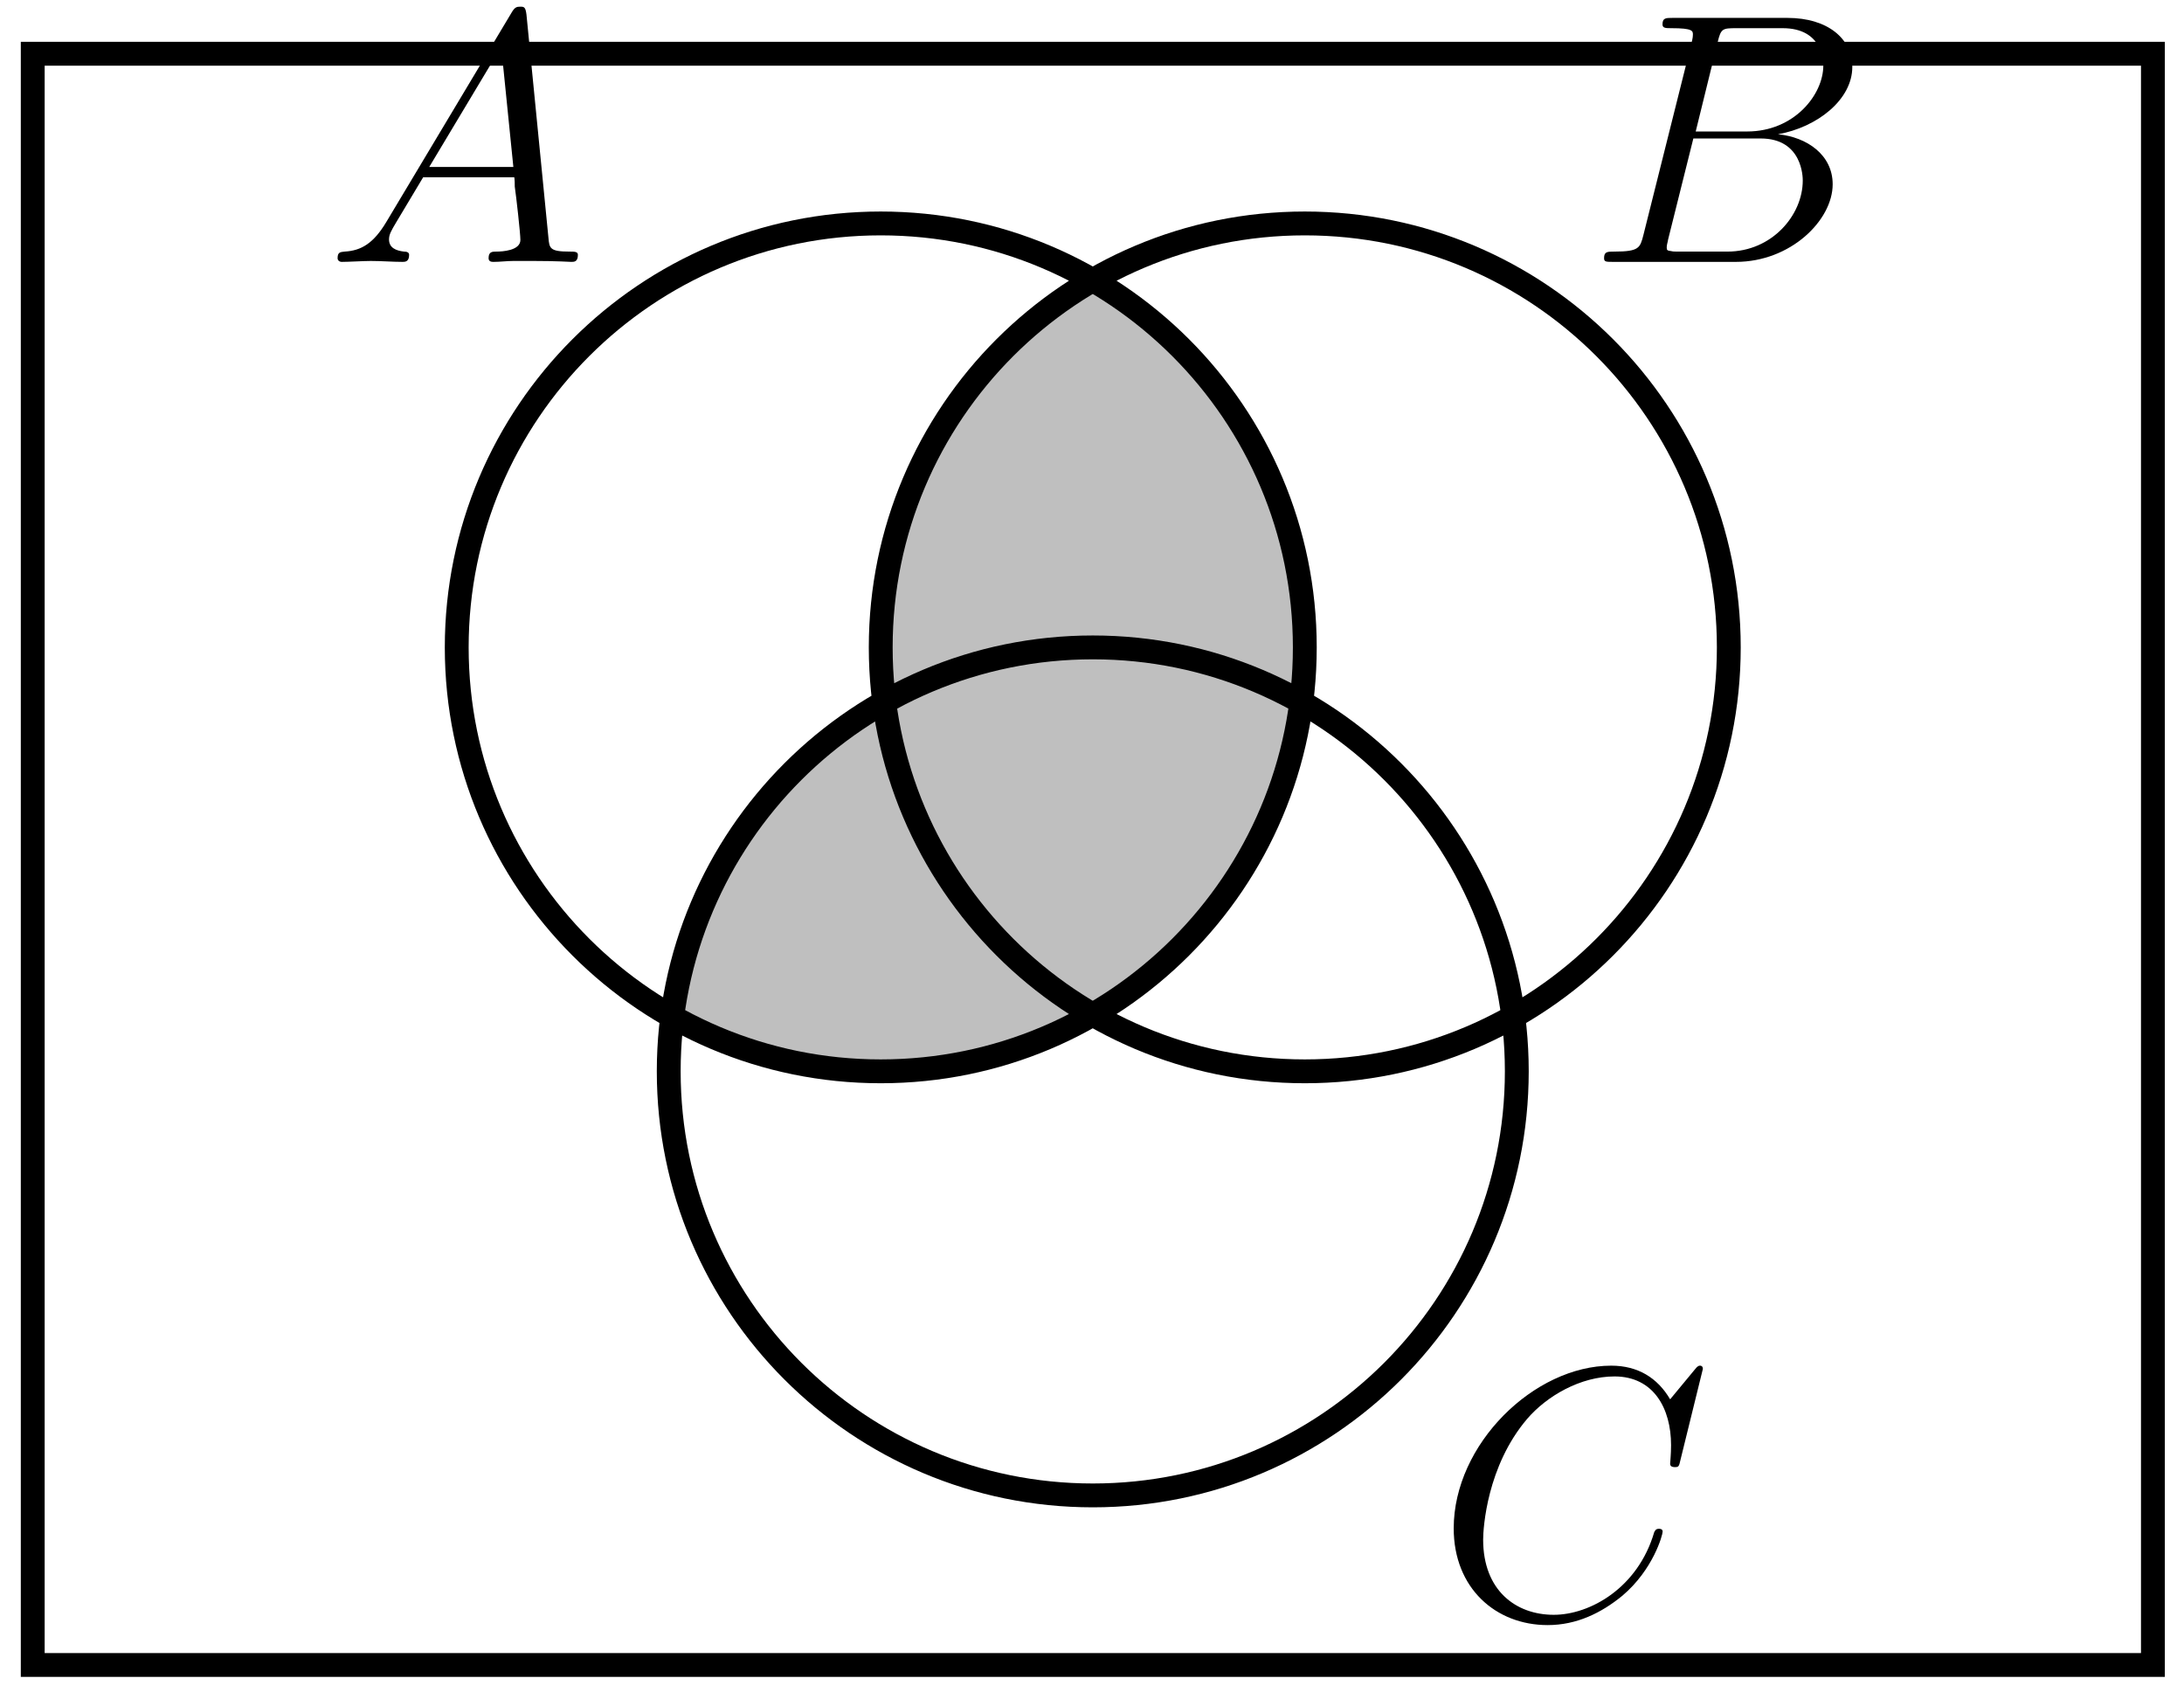
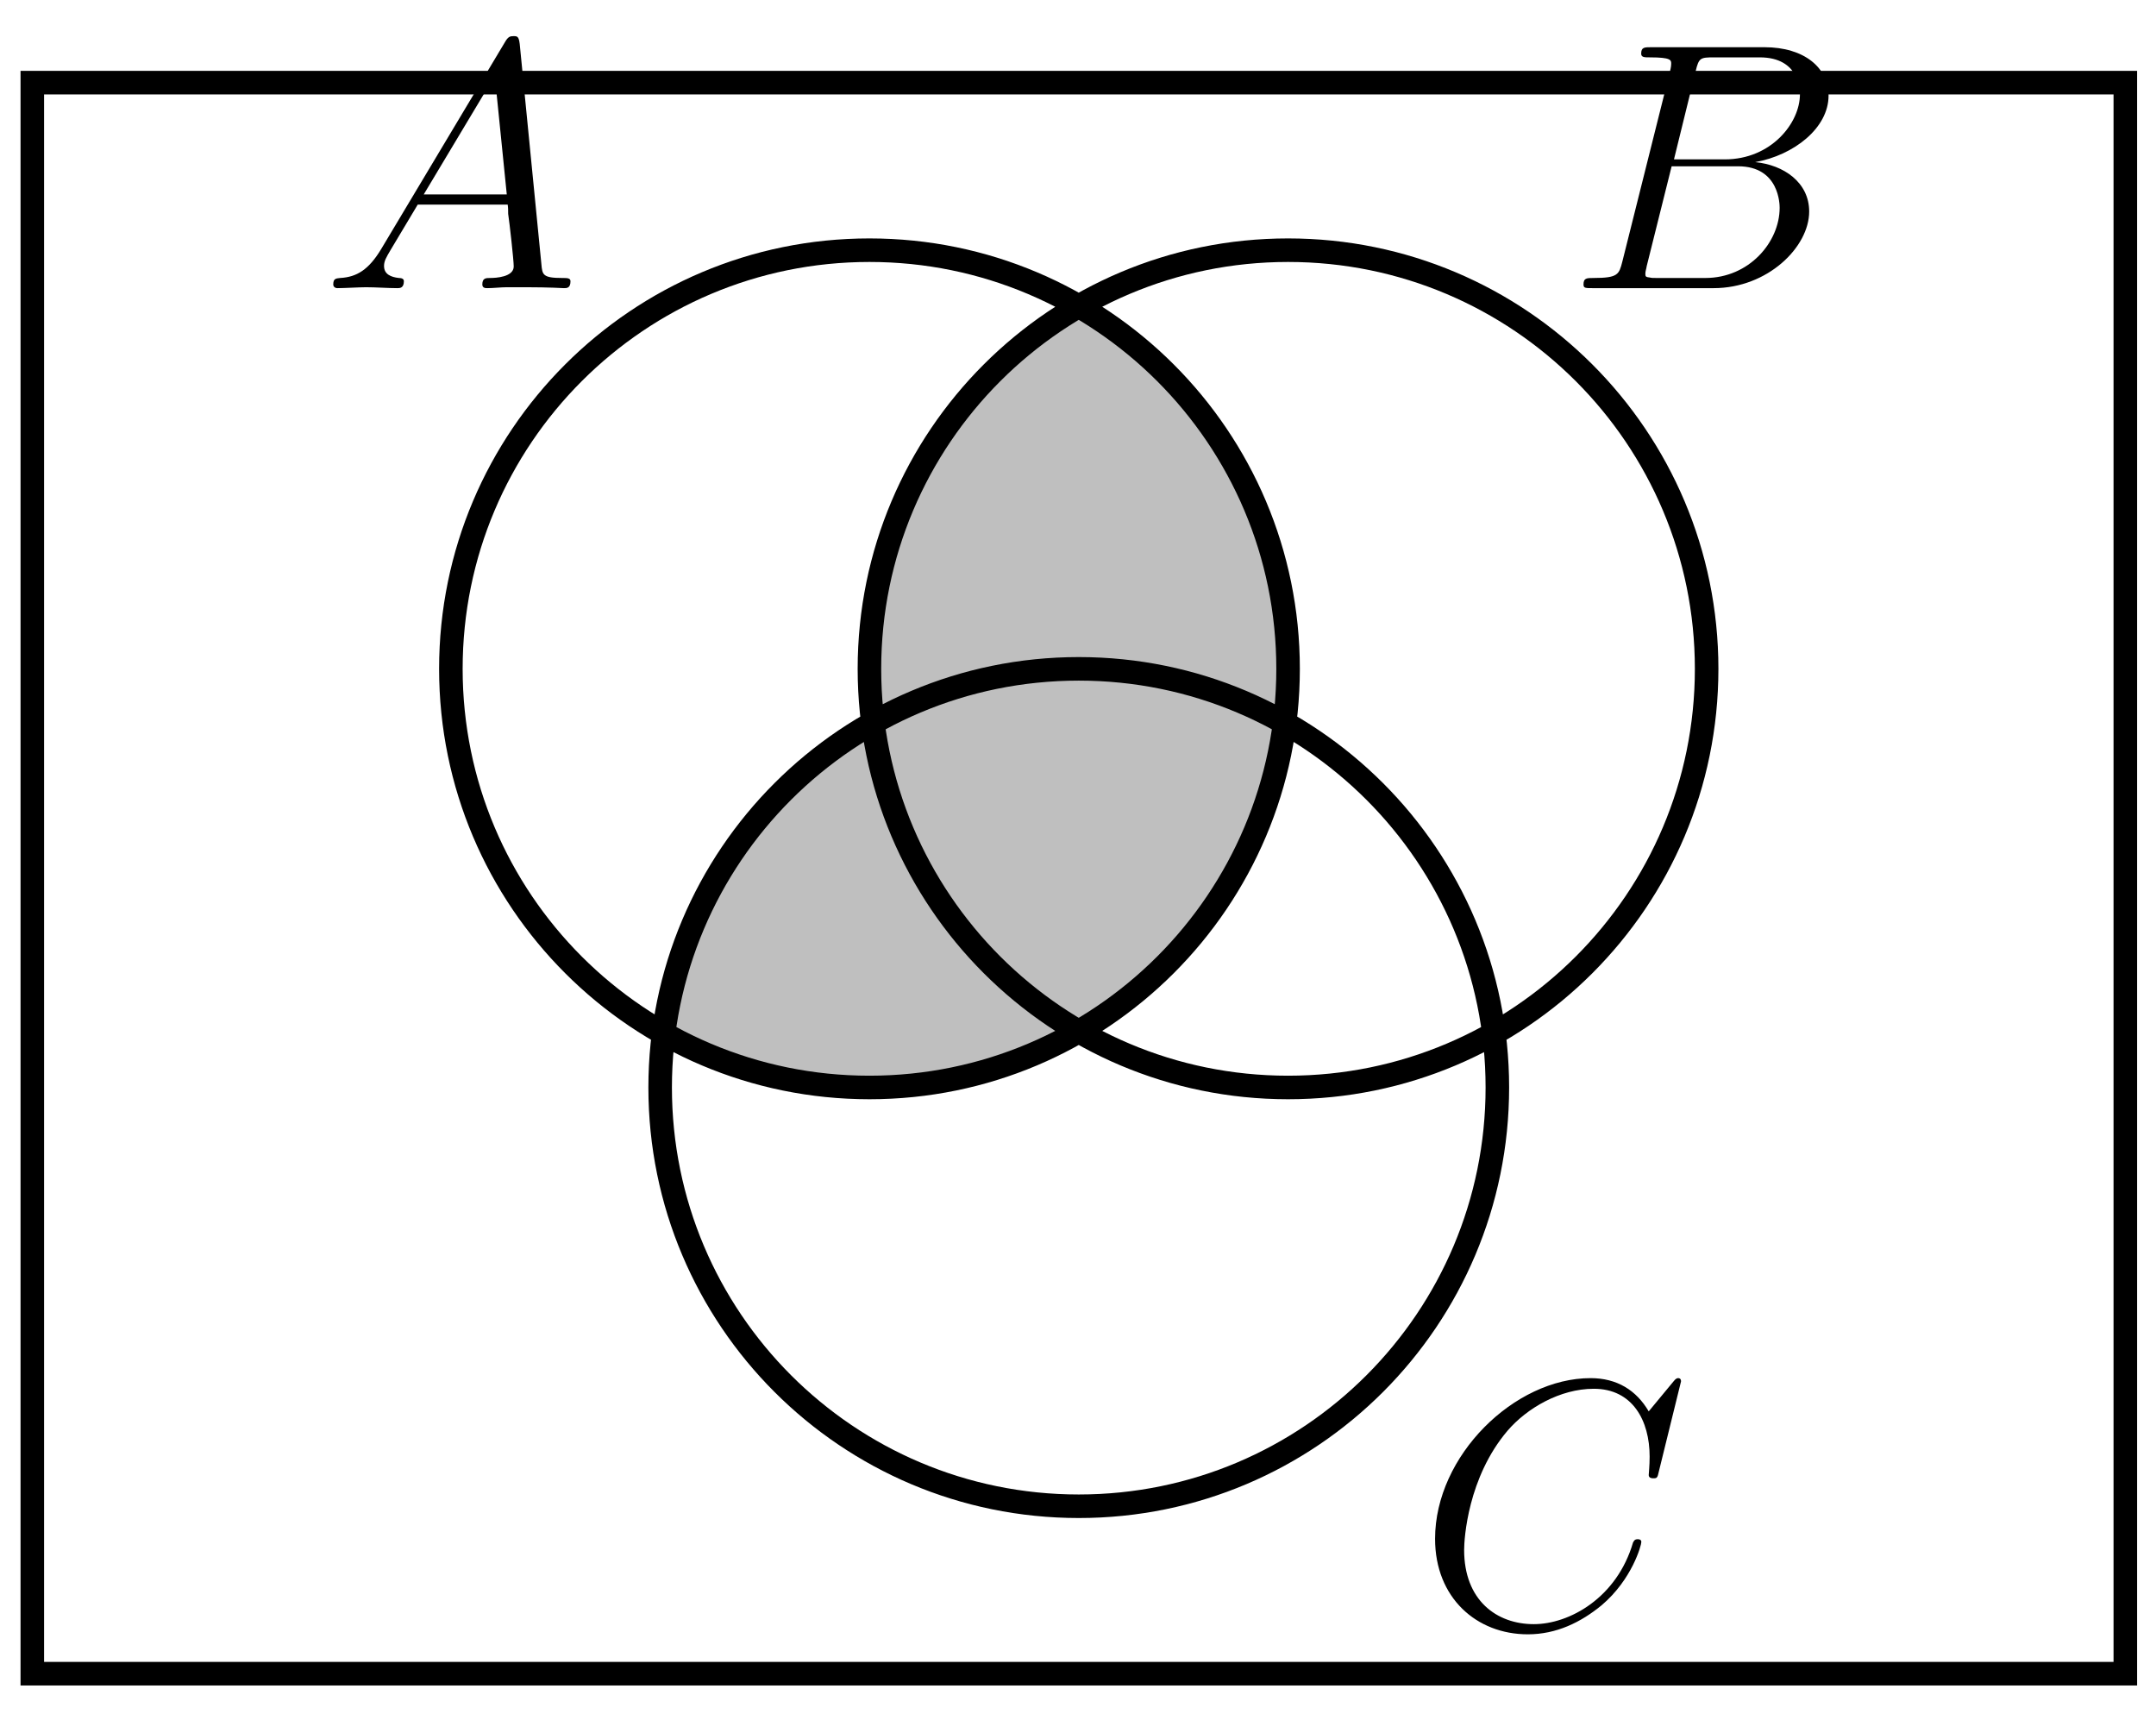
- <svg xmlns="http://www.w3.org/2000/svg" xmlns:xlink="http://www.w3.org/1999/xlink" width="73pt" height="57pt" viewBox="0 0 73 57" version="1.1">
+ <svg xmlns="http://www.w3.org/2000/svg" xmlns:xlink="http://www.w3.org/1999/xlink" width="73pt" height="58pt" viewBox="0 0 73 58" version="1.1">
  <defs>
    <g>
      <symbol overflow="visible" id="glyph0-0">
        <path style="stroke:none;" d="" />
      </symbol>
      <symbol overflow="visible" id="glyph0-1">
        <path style="stroke:none;" d="M 2.031 -1.328 C 1.609 -0.625 1.203 -0.375 0.641 -0.344 C 0.5 -0.328 0.406 -0.328 0.406 -0.125 C 0.406 -0.047 0.469 0 0.547 0 C 0.766 0 1.297 -0.031 1.516 -0.031 C 1.859 -0.031 2.25 0 2.578 0 C 2.656 0 2.797 0 2.797 -0.234 C 2.797 -0.328 2.703 -0.344 2.625 -0.344 C 2.359 -0.375 2.125 -0.469 2.125 -0.75 C 2.125 -0.922 2.203 -1.047 2.359 -1.312 L 3.266 -2.828 L 6.312 -2.828 C 6.328 -2.719 6.328 -2.625 6.328 -2.516 C 6.375 -2.203 6.516 -0.953 6.516 -0.734 C 6.516 -0.375 5.906 -0.344 5.719 -0.344 C 5.578 -0.344 5.453 -0.344 5.453 -0.125 C 5.453 0 5.562 0 5.625 0 C 5.828 0 6.078 -0.031 6.281 -0.031 L 6.953 -0.031 C 7.688 -0.031 8.219 0 8.219 0 C 8.312 0 8.438 0 8.438 -0.234 C 8.438 -0.344 8.328 -0.344 8.156 -0.344 C 7.5 -0.344 7.484 -0.453 7.453 -0.812 L 6.719 -8.266 C 6.688 -8.516 6.641 -8.531 6.516 -8.531 C 6.391 -8.531 6.328 -8.516 6.219 -8.328 Z M 3.469 -3.172 L 5.875 -7.188 L 6.281 -3.172 Z M 3.469 -3.172 " />
      </symbol>
      <symbol overflow="visible" id="glyph0-2">
        <path style="stroke:none;" d="M 4.375 -7.344 C 4.484 -7.797 4.531 -7.812 5 -7.812 L 6.547 -7.812 C 7.906 -7.812 7.906 -6.672 7.906 -6.562 C 7.906 -5.594 6.938 -4.359 5.359 -4.359 L 3.641 -4.359 Z M 6.391 -4.266 C 7.703 -4.5 8.875 -5.422 8.875 -6.516 C 8.875 -7.453 8.062 -8.156 6.703 -8.156 L 2.875 -8.156 C 2.641 -8.156 2.531 -8.156 2.531 -7.938 C 2.531 -7.812 2.641 -7.812 2.828 -7.812 C 3.547 -7.812 3.547 -7.719 3.547 -7.594 C 3.547 -7.562 3.547 -7.5 3.5 -7.312 L 1.891 -0.891 C 1.781 -0.469 1.75 -0.344 0.922 -0.344 C 0.688 -0.344 0.578 -0.344 0.578 -0.125 C 0.578 0 0.641 0 0.891 0 L 4.984 0 C 6.812 0 8.219 -1.391 8.219 -2.594 C 8.219 -3.578 7.359 -4.172 6.391 -4.266 Z M 4.703 -0.344 L 3.078 -0.344 C 2.922 -0.344 2.891 -0.344 2.828 -0.359 C 2.688 -0.375 2.672 -0.391 2.672 -0.484 C 2.672 -0.578 2.703 -0.641 2.719 -0.75 L 3.562 -4.125 L 5.812 -4.125 C 7.219 -4.125 7.219 -2.812 7.219 -2.719 C 7.219 -1.562 6.188 -0.344 4.703 -0.344 Z M 4.703 -0.344 " />
      </symbol>
      <symbol overflow="visible" id="glyph0-3">
        <path style="stroke:none;" d="M 8.922 -8.312 C 8.922 -8.422 8.844 -8.422 8.828 -8.422 C 8.797 -8.422 8.75 -8.422 8.656 -8.297 L 7.828 -7.297 C 7.406 -8.016 6.75 -8.422 5.859 -8.422 C 3.281 -8.422 0.594 -5.797 0.594 -2.984 C 0.594 -0.984 2 0.25 3.734 0.25 C 4.703 0.25 5.531 -0.156 6.234 -0.734 C 7.266 -1.609 7.578 -2.766 7.578 -2.875 C 7.578 -2.969 7.484 -2.969 7.453 -2.969 C 7.344 -2.969 7.328 -2.906 7.297 -2.859 C 6.75 -0.984 5.141 -0.094 3.938 -0.094 C 2.672 -0.094 1.578 -0.906 1.578 -2.609 C 1.578 -2.984 1.703 -5.062 3.047 -6.641 C 3.703 -7.406 4.828 -8.062 5.969 -8.062 C 7.281 -8.062 7.859 -6.984 7.859 -5.766 C 7.859 -5.453 7.828 -5.188 7.828 -5.141 C 7.828 -5.031 7.953 -5.031 7.984 -5.031 C 8.109 -5.031 8.125 -5.047 8.172 -5.266 Z M 8.922 -8.312 " />
      </symbol>
    </g>
    <clipPath id="clip1">
-       <path d="M 22 7 L 44 7 L 44 36 L 22 36 Z M 22 7 " />
+       <path d="M 22 8 L 44 8 L 44 37 L 22 37 Z M 22 8 " />
    </clipPath>
    <clipPath id="clip2">
-       <path d="M 43.613 21.641 C 43.613 13.812 37.266 7.469 29.438 7.469 C 21.613 7.469 15.266 13.812 15.266 21.641 C 15.266 29.469 21.613 35.812 29.438 35.812 C 37.266 35.812 43.613 29.469 43.613 21.641 Z M 43.613 21.641 " />
+       <path d="M 43.613 22.641 C 43.613 14.812 37.266 8.469 29.438 8.469 C 21.613 8.469 15.266 14.812 15.266 22.641 C 15.266 30.469 21.613 36.812 29.438 36.812 C 37.266 36.812 43.613 30.469 43.613 22.641 Z M 43.613 22.641 " />
    </clipPath>
  </defs>
  <g id="surface1">
    <g clip-path="url(#clip1)" clip-rule="nonzero">
      <g clip-path="url(#clip2)" clip-rule="nonzero">
-         <path style=" stroke:none;fill-rule:nonzero;fill:rgb(75%,75%,75%);fill-opacity:1;" d="M 57.785 21.641 C 57.785 13.812 51.441 7.469 43.613 7.469 C 35.785 7.469 29.438 13.812 29.438 21.641 C 29.438 29.469 35.785 35.812 43.613 35.812 C 51.441 35.812 57.785 29.469 57.785 21.641 Z M 50.699 35.812 C 50.699 27.988 44.355 21.641 36.527 21.641 C 28.699 21.641 22.352 27.988 22.352 35.812 C 22.352 43.641 28.699 49.988 36.527 49.988 C 44.355 49.988 50.699 43.641 50.699 35.812 Z M 50.699 35.812 " />
+         <path style=" stroke:none;fill-rule:nonzero;fill:rgb(75%,75%,75%);fill-opacity:1;" d="M 57.785 22.641 C 57.785 14.812 51.441 8.469 43.613 8.469 C 35.785 8.469 29.438 14.812 29.438 22.641 C 29.438 30.469 35.785 36.812 43.613 36.812 C 51.441 36.812 57.785 30.469 57.785 22.641 Z M 50.699 36.812 C 50.699 28.988 44.355 22.641 36.527 22.641 C 28.699 22.641 22.352 28.988 22.352 36.812 C 22.352 44.641 28.699 50.988 36.527 50.988 C 44.355 50.988 50.699 44.641 50.699 36.812 Z M 50.699 36.812 " />
      </g>
    </g>
-     <path style="fill:none;stroke-width:0.797;stroke-linecap:butt;stroke-linejoin:miter;stroke:rgb(0%,0%,0%);stroke-opacity:1;stroke-miterlimit:10;" d="M 7.087 0 C 7.087 7.829 0.74 14.172 -7.088 14.172 C -14.913 14.172 -21.26 7.829 -21.26 0 C -21.26 -7.828 -14.913 -14.171 -7.088 -14.171 C 0.74 -14.171 7.087 -7.828 7.087 0 Z M 21.259 0 C 21.259 7.829 14.915 14.172 7.087 14.172 C -0.741 14.172 -7.088 7.829 -7.088 0 C -7.088 -7.828 -0.741 -14.171 7.087 -14.171 C 14.915 -14.171 21.259 -7.828 21.259 0 Z M 14.173 -14.171 C 14.173 -6.347 7.829 0 0.001 0 C -7.827 0 -14.174 -6.347 -14.174 -14.171 C -14.174 -22 -7.827 -28.347 0.001 -28.347 C 7.829 -28.347 14.173 -22 14.173 -14.171 Z M -35.432 -34.015 L -35.432 19.844 L 35.435 19.844 L 35.435 -34.015 Z M -35.432 -34.015 " transform="matrix(1,0,0,-1,36.526,21.641)" />
+     <path style="fill:none;stroke-width:0.797;stroke-linecap:butt;stroke-linejoin:miter;stroke:rgb(0%,0%,0%);stroke-opacity:1;stroke-miterlimit:10;" d="M 7.087 0 C 7.087 7.829 0.74 14.172 -7.088 14.172 C -14.913 14.172 -21.26 7.829 -21.26 0 C -21.26 -7.828 -14.913 -14.171 -7.088 -14.171 C 0.74 -14.171 7.087 -7.828 7.087 0 Z M 21.259 0 C 21.259 7.829 14.915 14.172 7.087 14.172 C -0.741 14.172 -7.088 7.829 -7.088 0 C -7.088 -7.828 -0.741 -14.171 7.087 -14.171 C 14.915 -14.171 21.259 -7.828 21.259 0 Z M 14.173 -14.171 C 14.173 -6.347 7.829 0 0.001 0 C -7.827 0 -14.174 -6.347 -14.174 -14.171 C -14.174 -22 -7.827 -28.347 0.001 -28.347 C 7.829 -28.347 14.173 -22 14.173 -14.171 Z M -35.432 -34.015 L -35.432 19.844 L 35.435 19.844 L 35.435 -34.015 Z M -35.432 -34.015 " transform="matrix(1,0,0,-1,36.526,22.641)" />
    <g style="fill:rgb(0%,0%,0%);fill-opacity:1;">
-       <use xlink:href="#glyph0-1" x="10.878" y="8.754" />
+       <use xlink:href="#glyph0-1" x="10.878" y="9.754" />
    </g>
    <g style="fill:rgb(0%,0%,0%);fill-opacity:1;">
-       <use xlink:href="#glyph0-2" x="53.038" y="8.754" />
+       <use xlink:href="#glyph0-2" x="53.038" y="9.754" />
    </g>
    <g style="fill:rgb(0%,0%,0%);fill-opacity:1;">
-       <use xlink:href="#glyph0-3" x="47.996" y="54.073" />
+       <use xlink:href="#glyph0-3" x="47.996" y="55.073" />
    </g>
  </g>
</svg>
